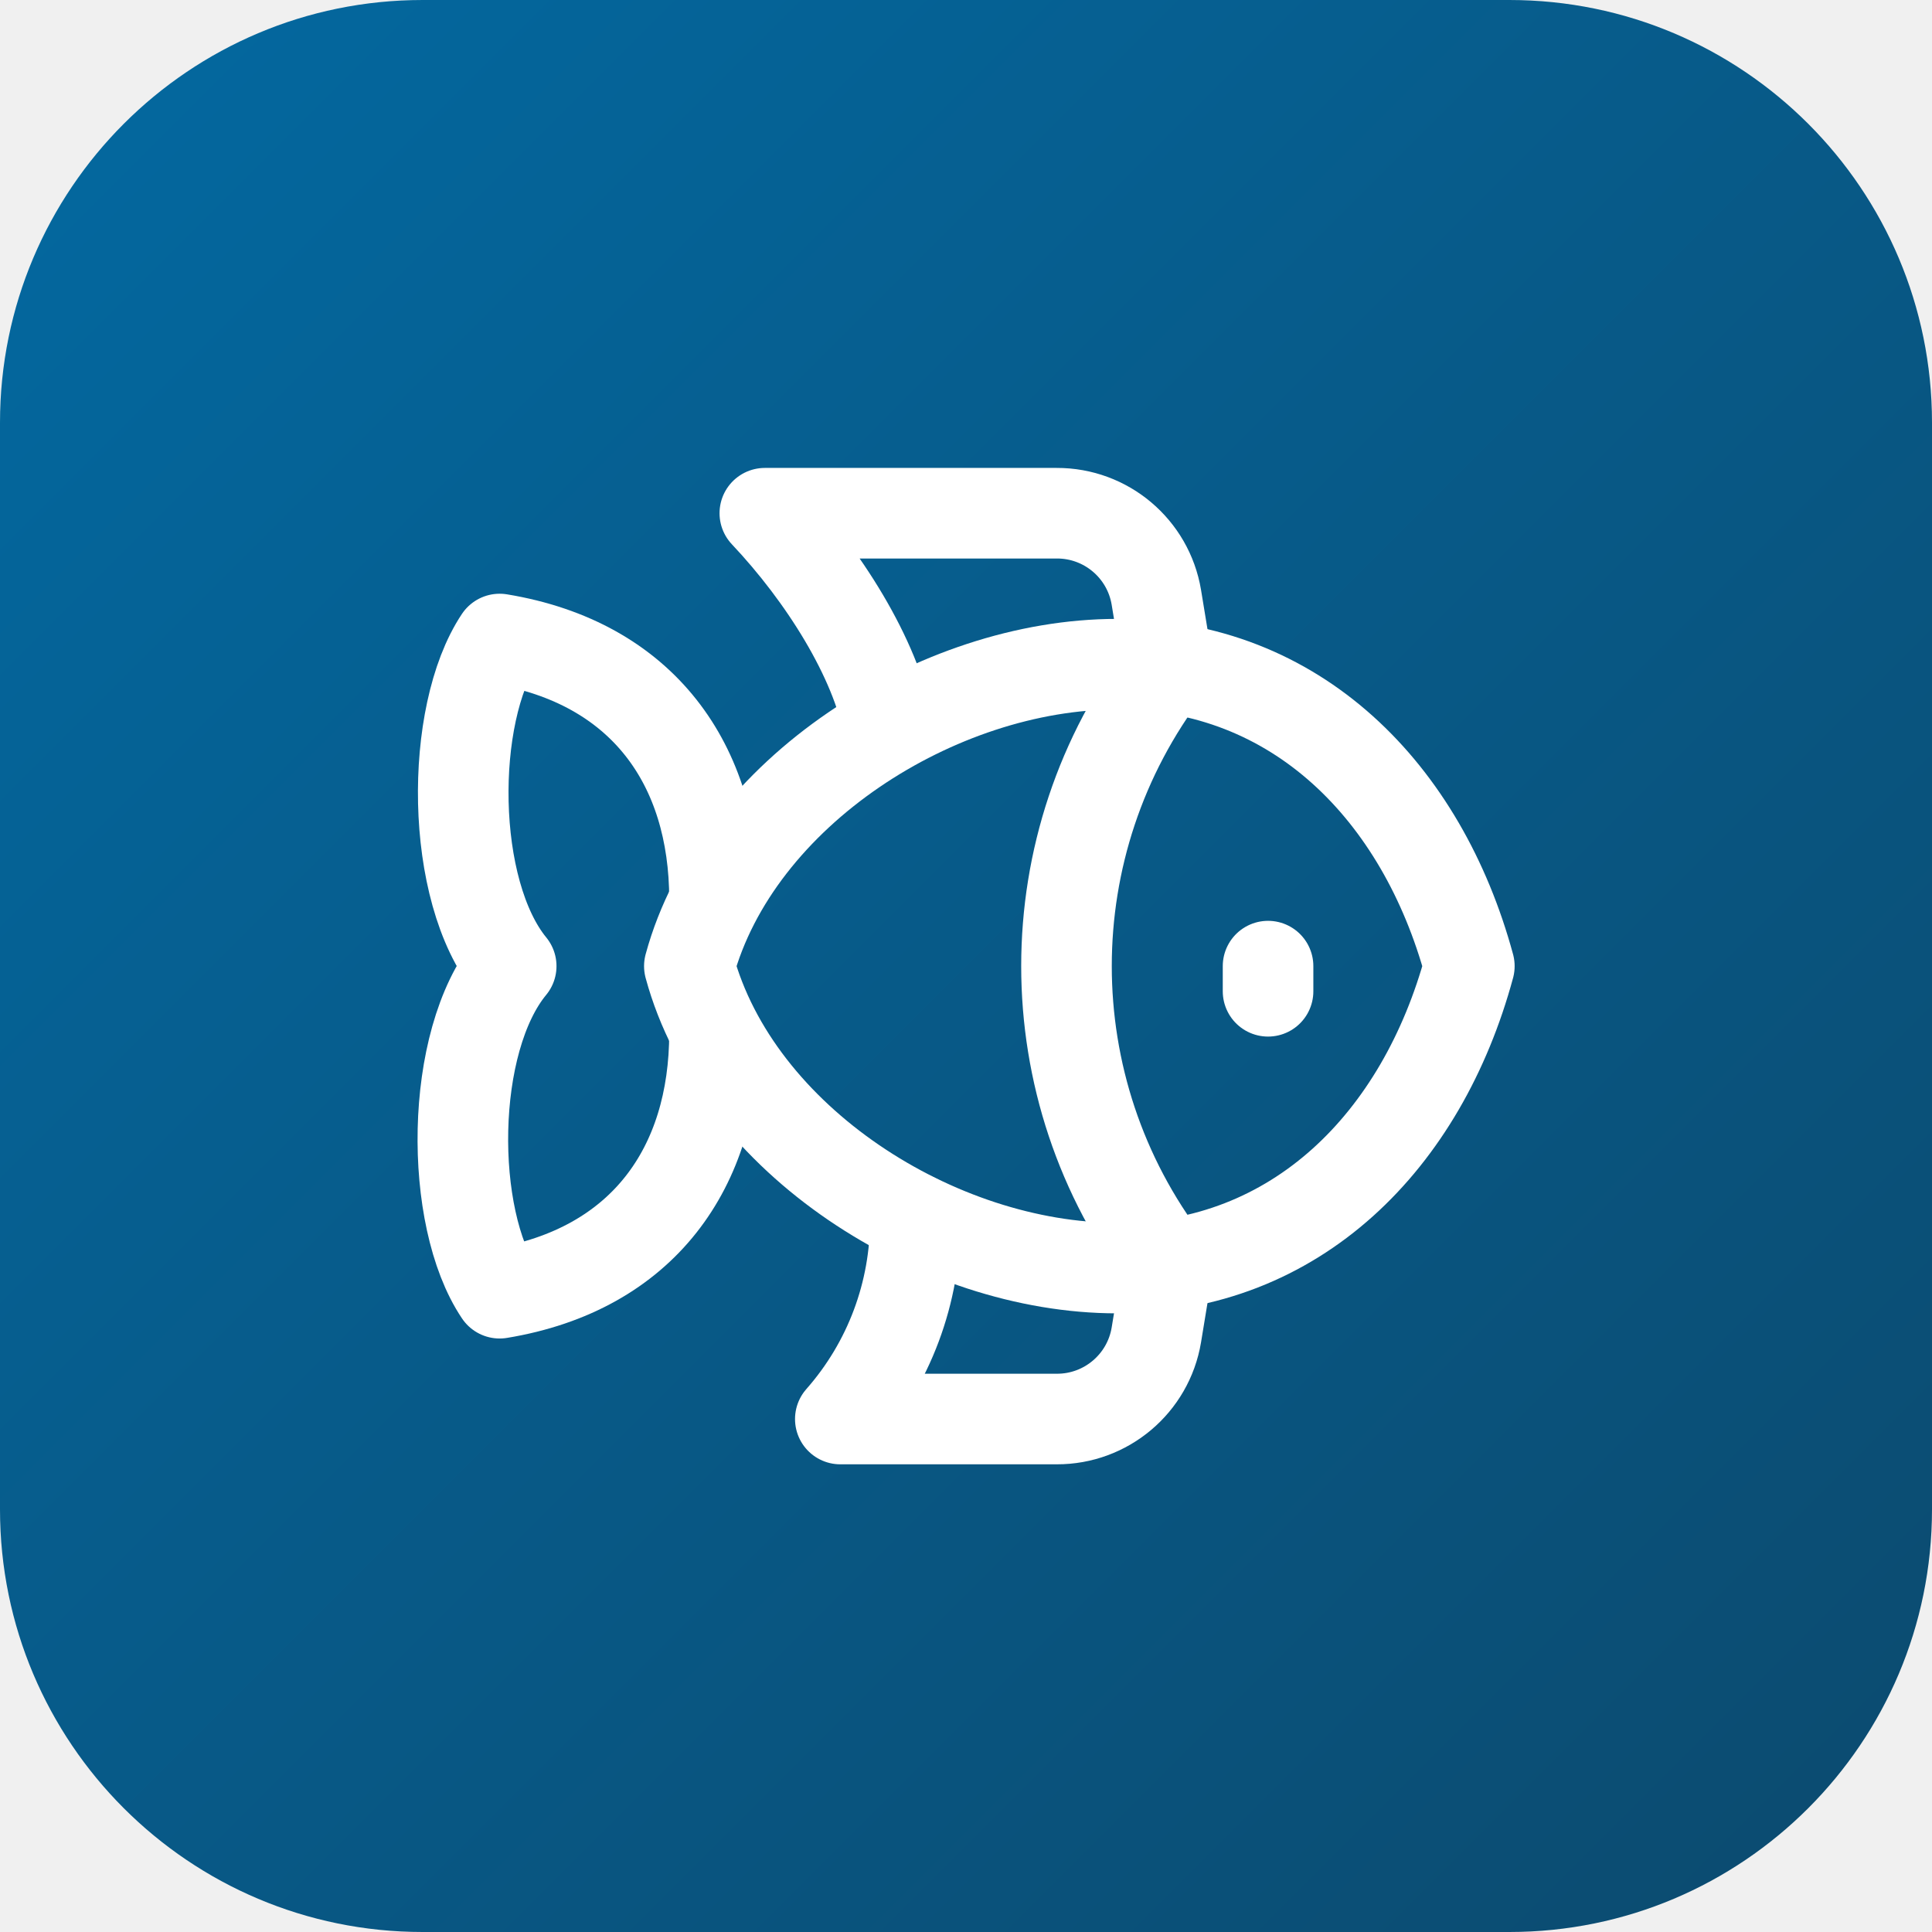
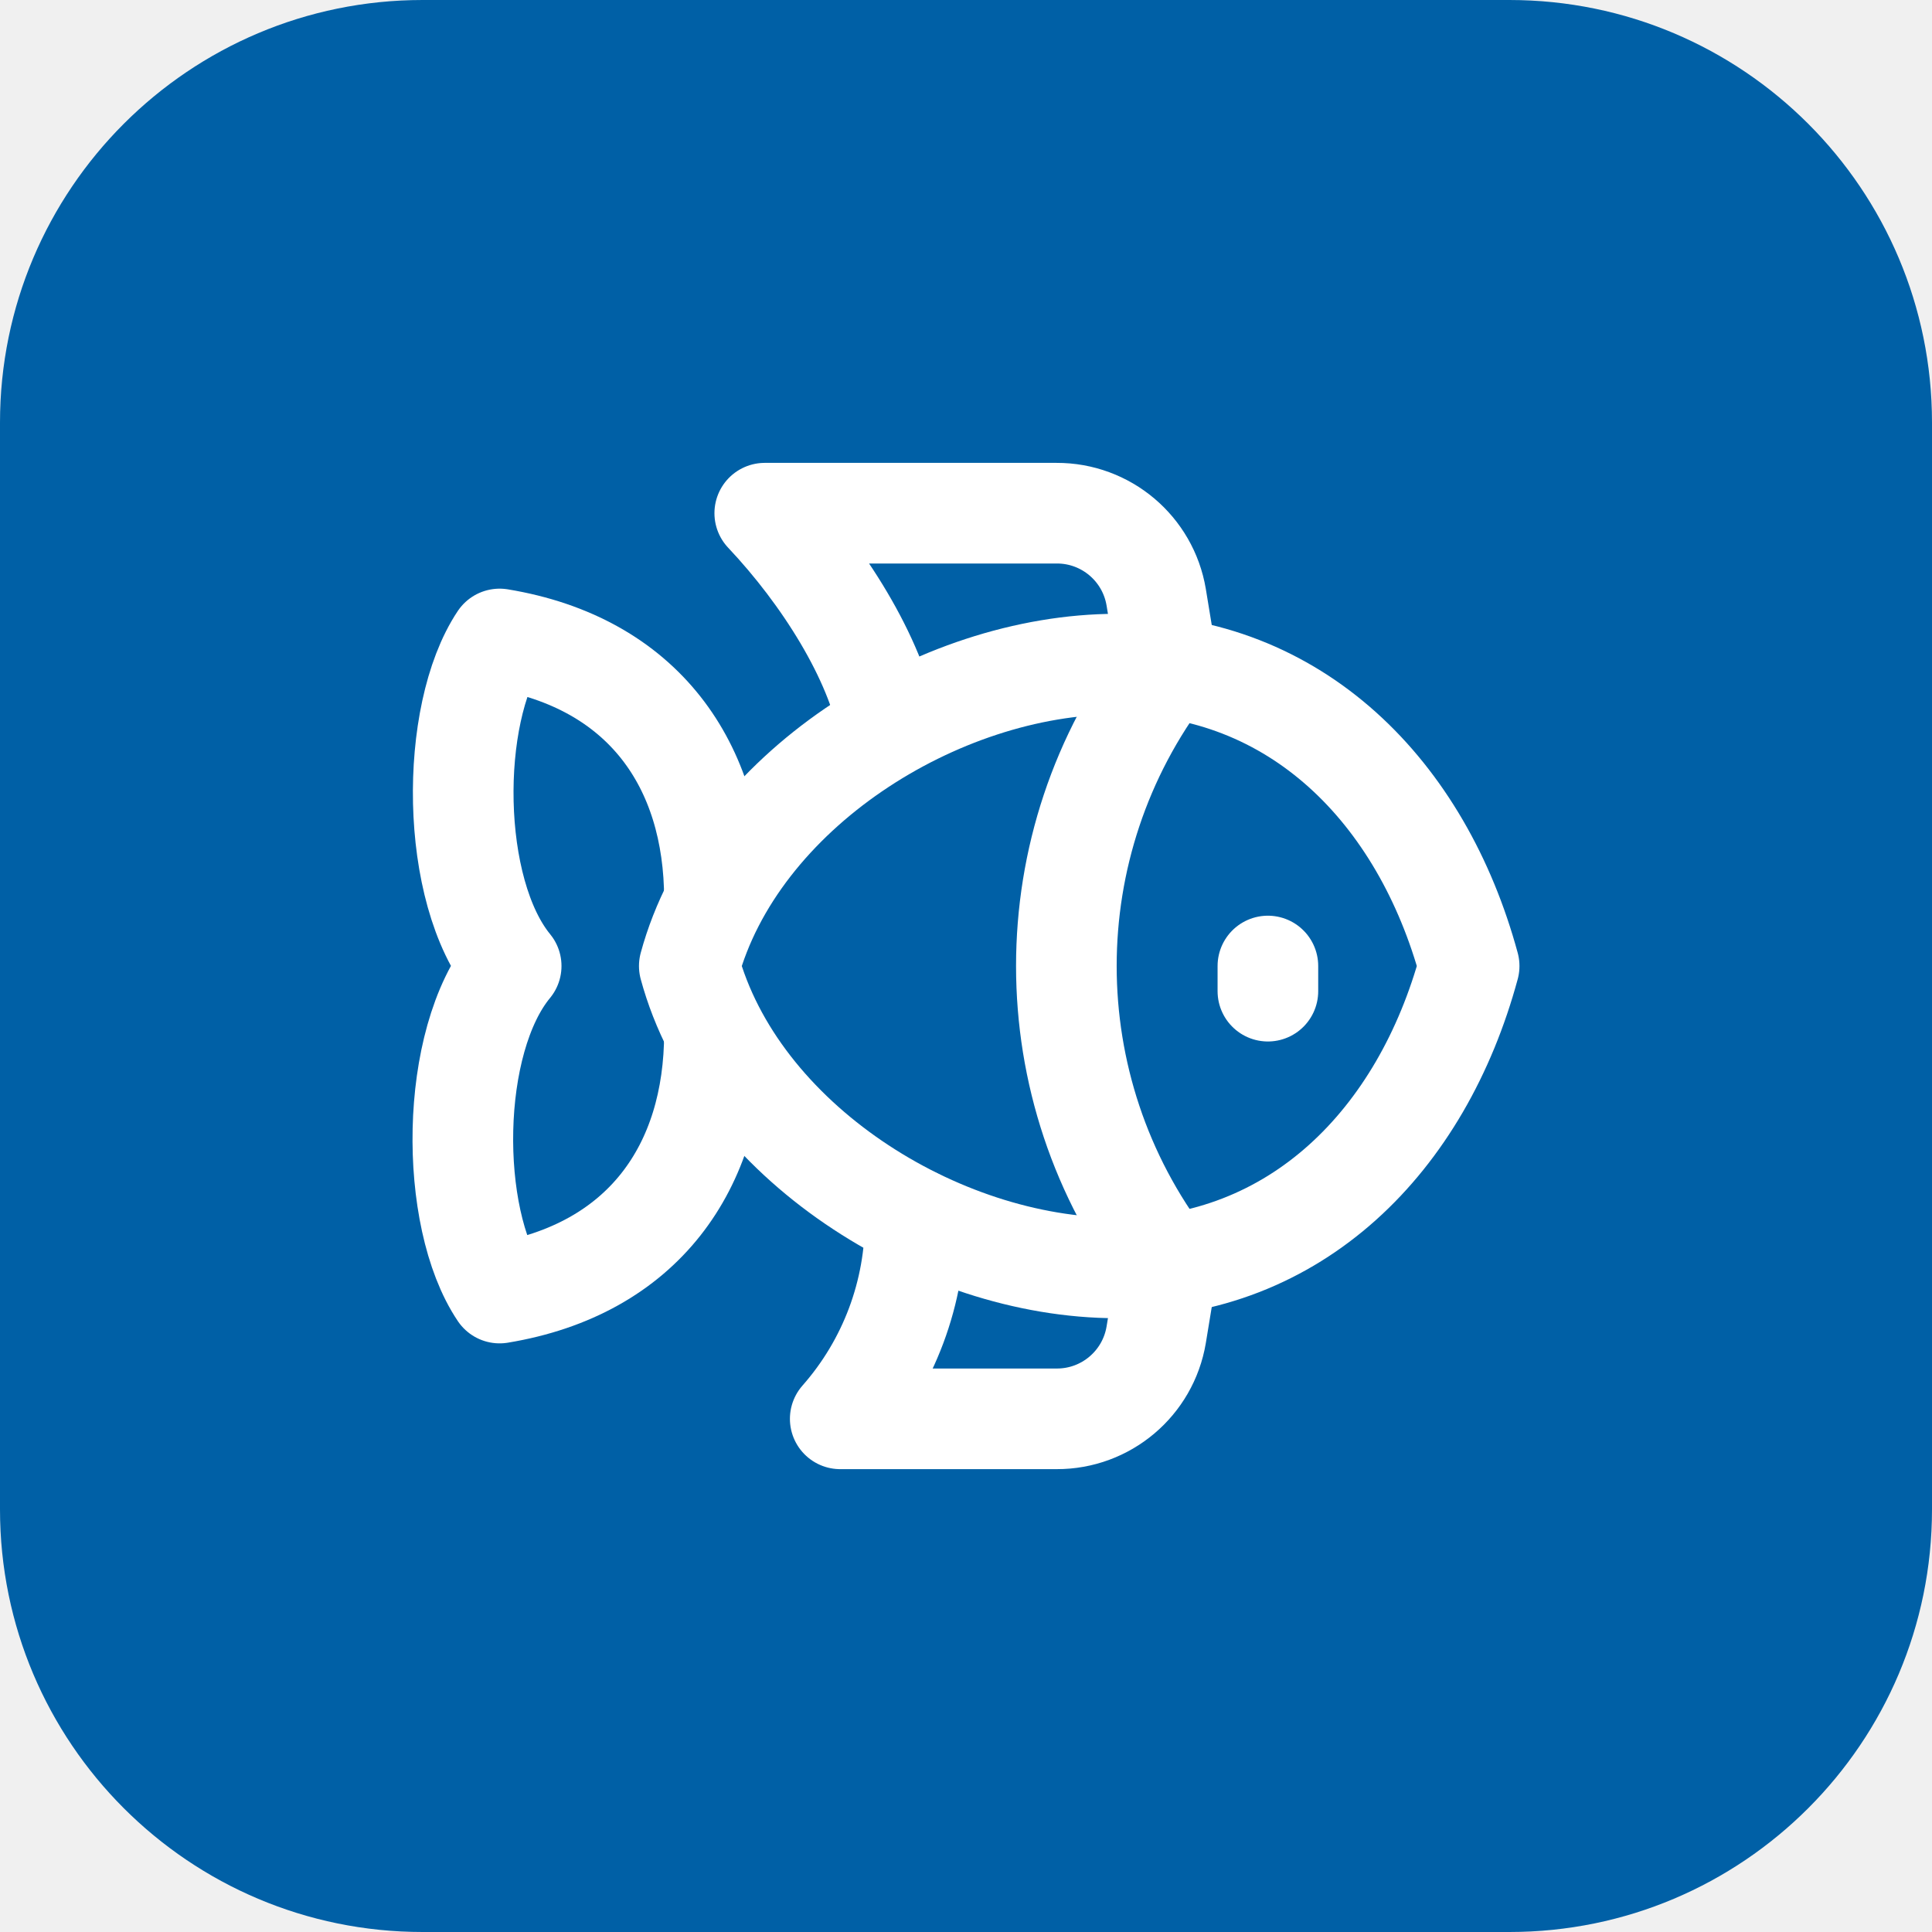
<svg xmlns="http://www.w3.org/2000/svg" viewBox="0 0 64 64" width="64" height="64">
-   <defs>
-     <linearGradient id="bg" x1="0%" y1="0%" x2="100%" y2="100%">
-       <stop offset="0%" stop-color="#0369a1" />
-       <stop offset="100%" stop-color="#0c4a6e" />
-     </linearGradient>
-   </defs>
-   <rect width="64" height="64" rx="14" ry="14" fill="url(#bg)" />
-   <g transform="translate(12, 12) scale(1.667)" fill="none" stroke="white" stroke-width="1.8" stroke-linecap="round" stroke-linejoin="round">
+   <rect width="64" height="64" rx="14" ry="14" fill="#0060a6" />
+   <g transform="translate(12, 12) scale(1.6667)" fill="none" stroke="white" stroke-width="2" stroke-linecap="round" stroke-linejoin="round">
    <path d="M6.5 12c.94-3.46 4.94-6 8.5-6 3.56 0 6.06 2.54 7 6-.94 3.47-3.44 6-7 6s-7.56-2.53-8.5-6Z" />
    <path d="M18 12v.5" />
    <path d="M16 17.93a9.77 9.77 0 0 1 0-11.86" />
    <path d="M7 10.67C7 8 5.58 5.97 2.73 5.5c-1 1.5-1 5 .23 6.5-1.24 1.5-1.24 5-.23 6.5C5.58 18.03 7 16 7 13.33" />
    <path d="M10.46 7.26C10.2 5.88 9.17 4.24 8 3h5.8a2 2 0 0 1 1.98 1.67l.23 1.4" />
    <path d="m16.01 17.93-.23 1.4A2 2 0 0 1 13.8 21H9.5a5.96 5.96 0 0 0 1.49-3.98" />
  </g>
</svg>
